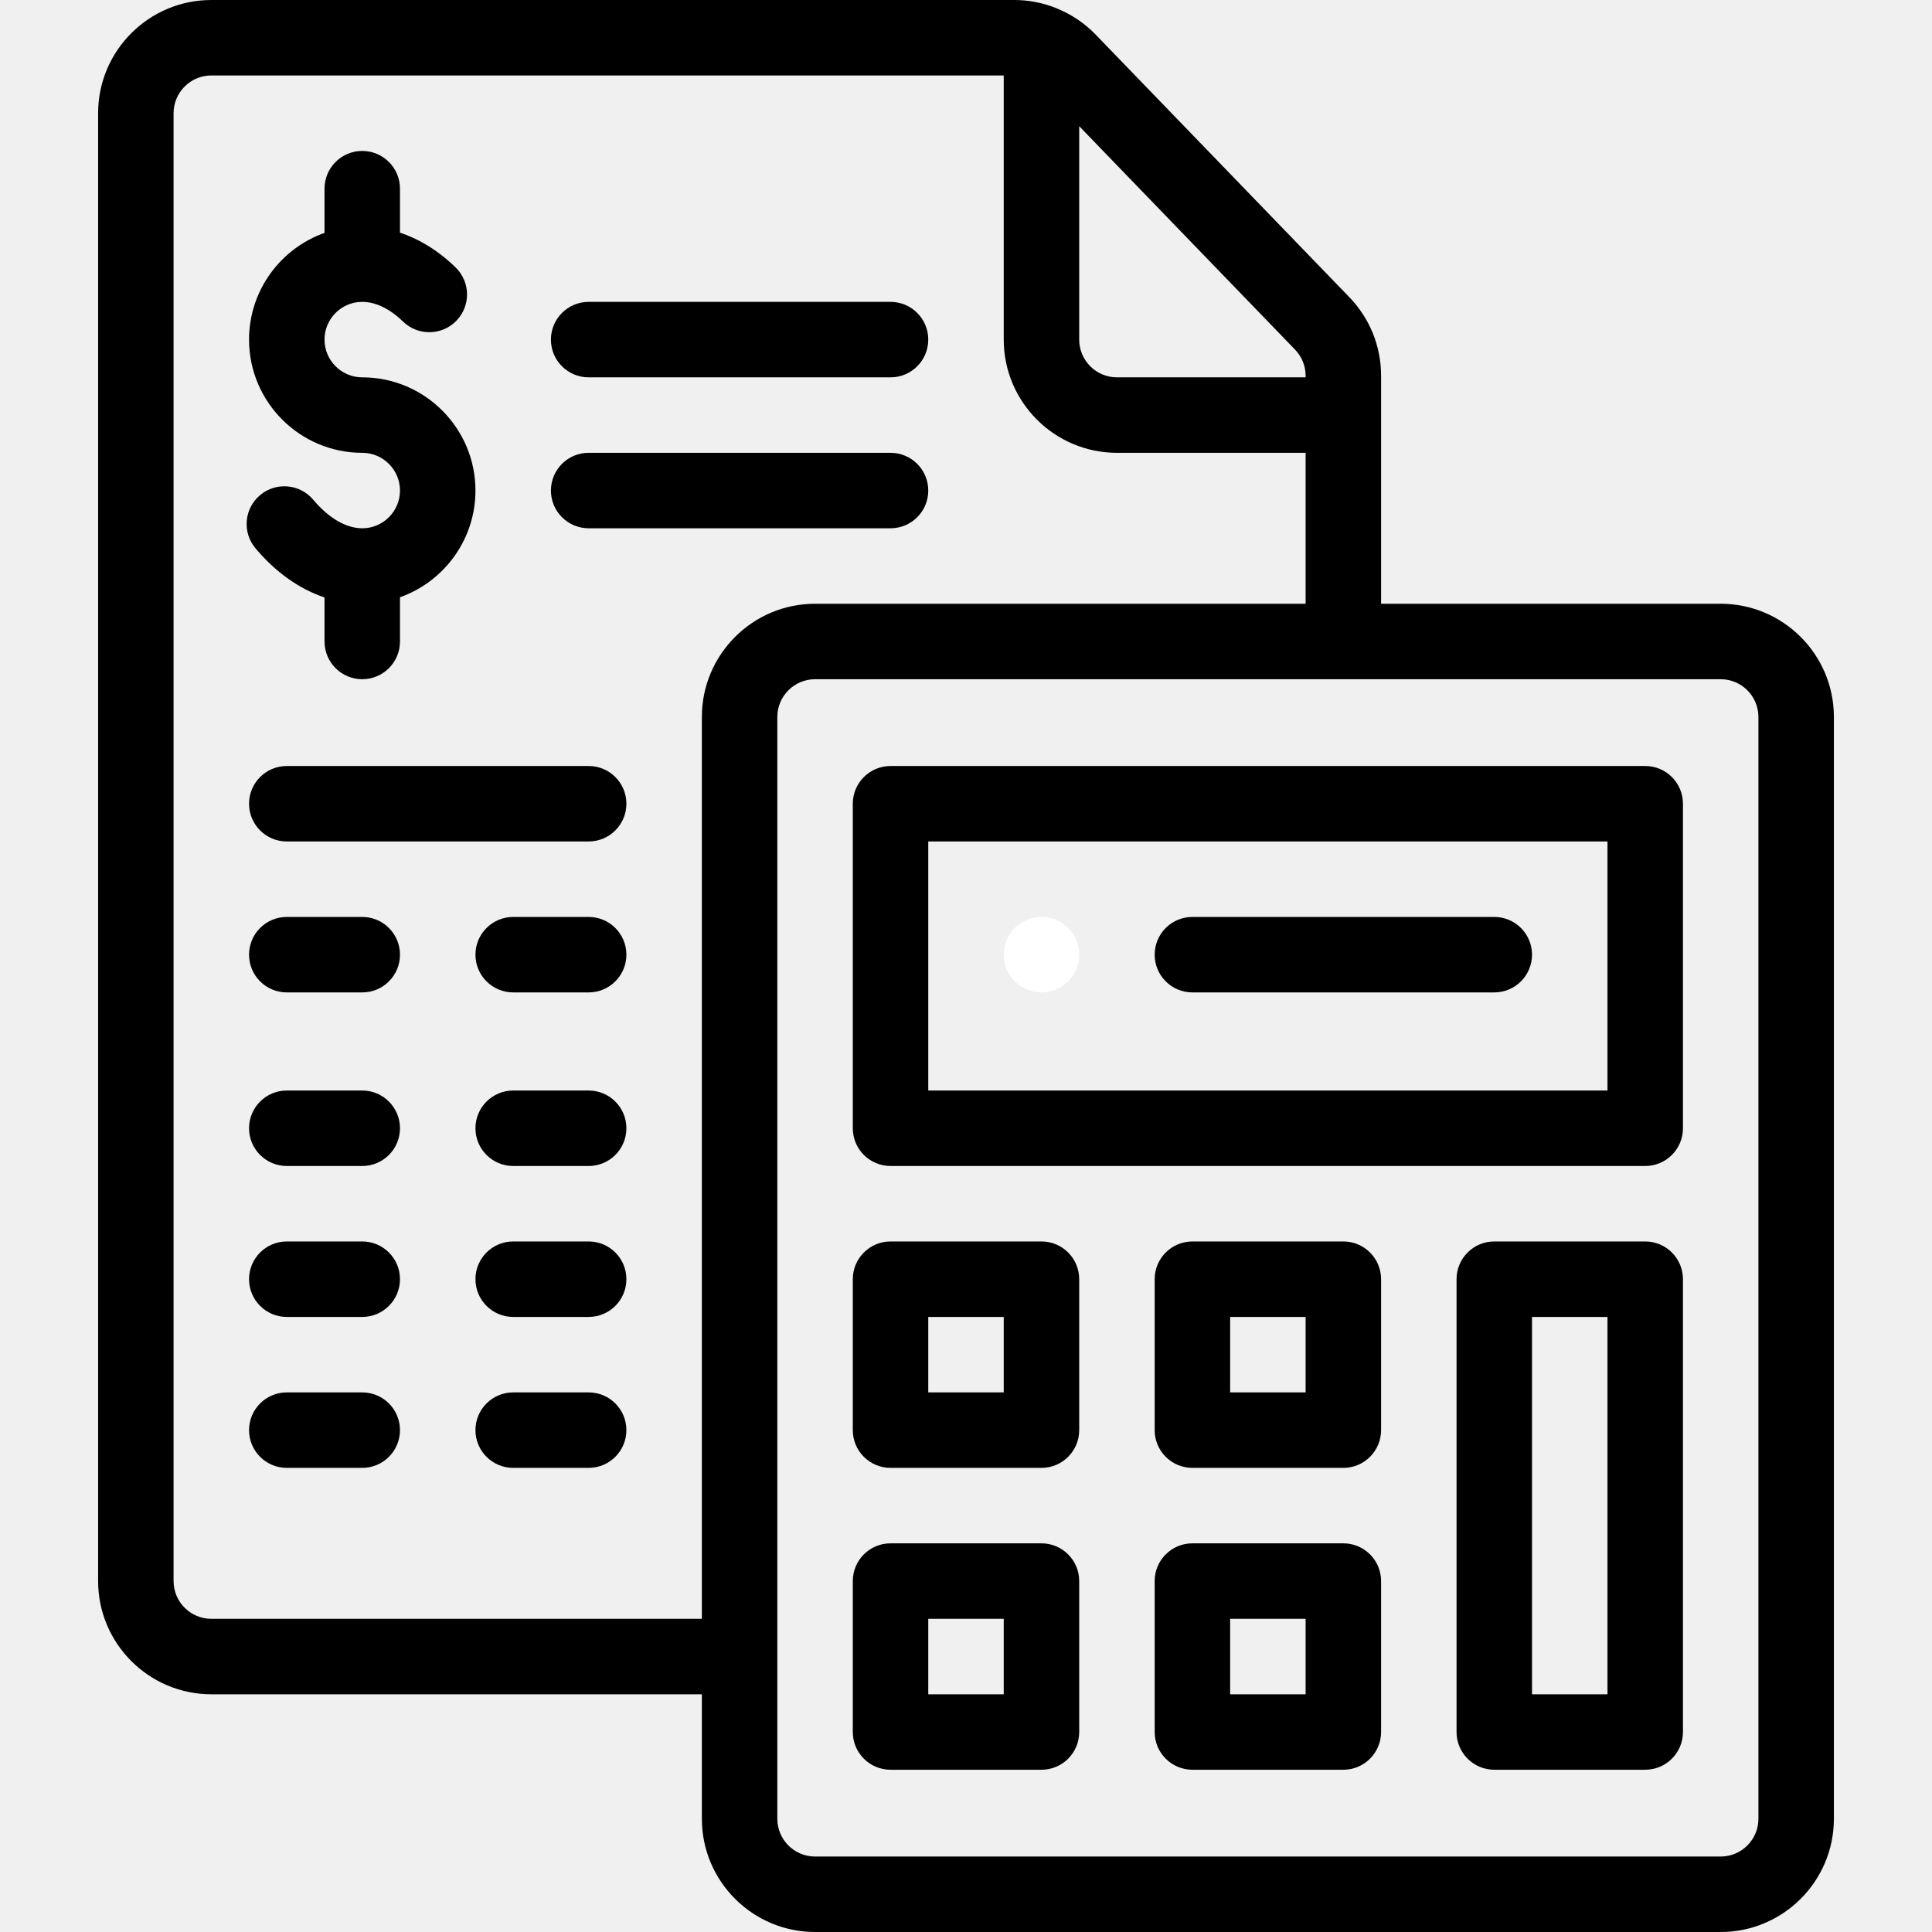
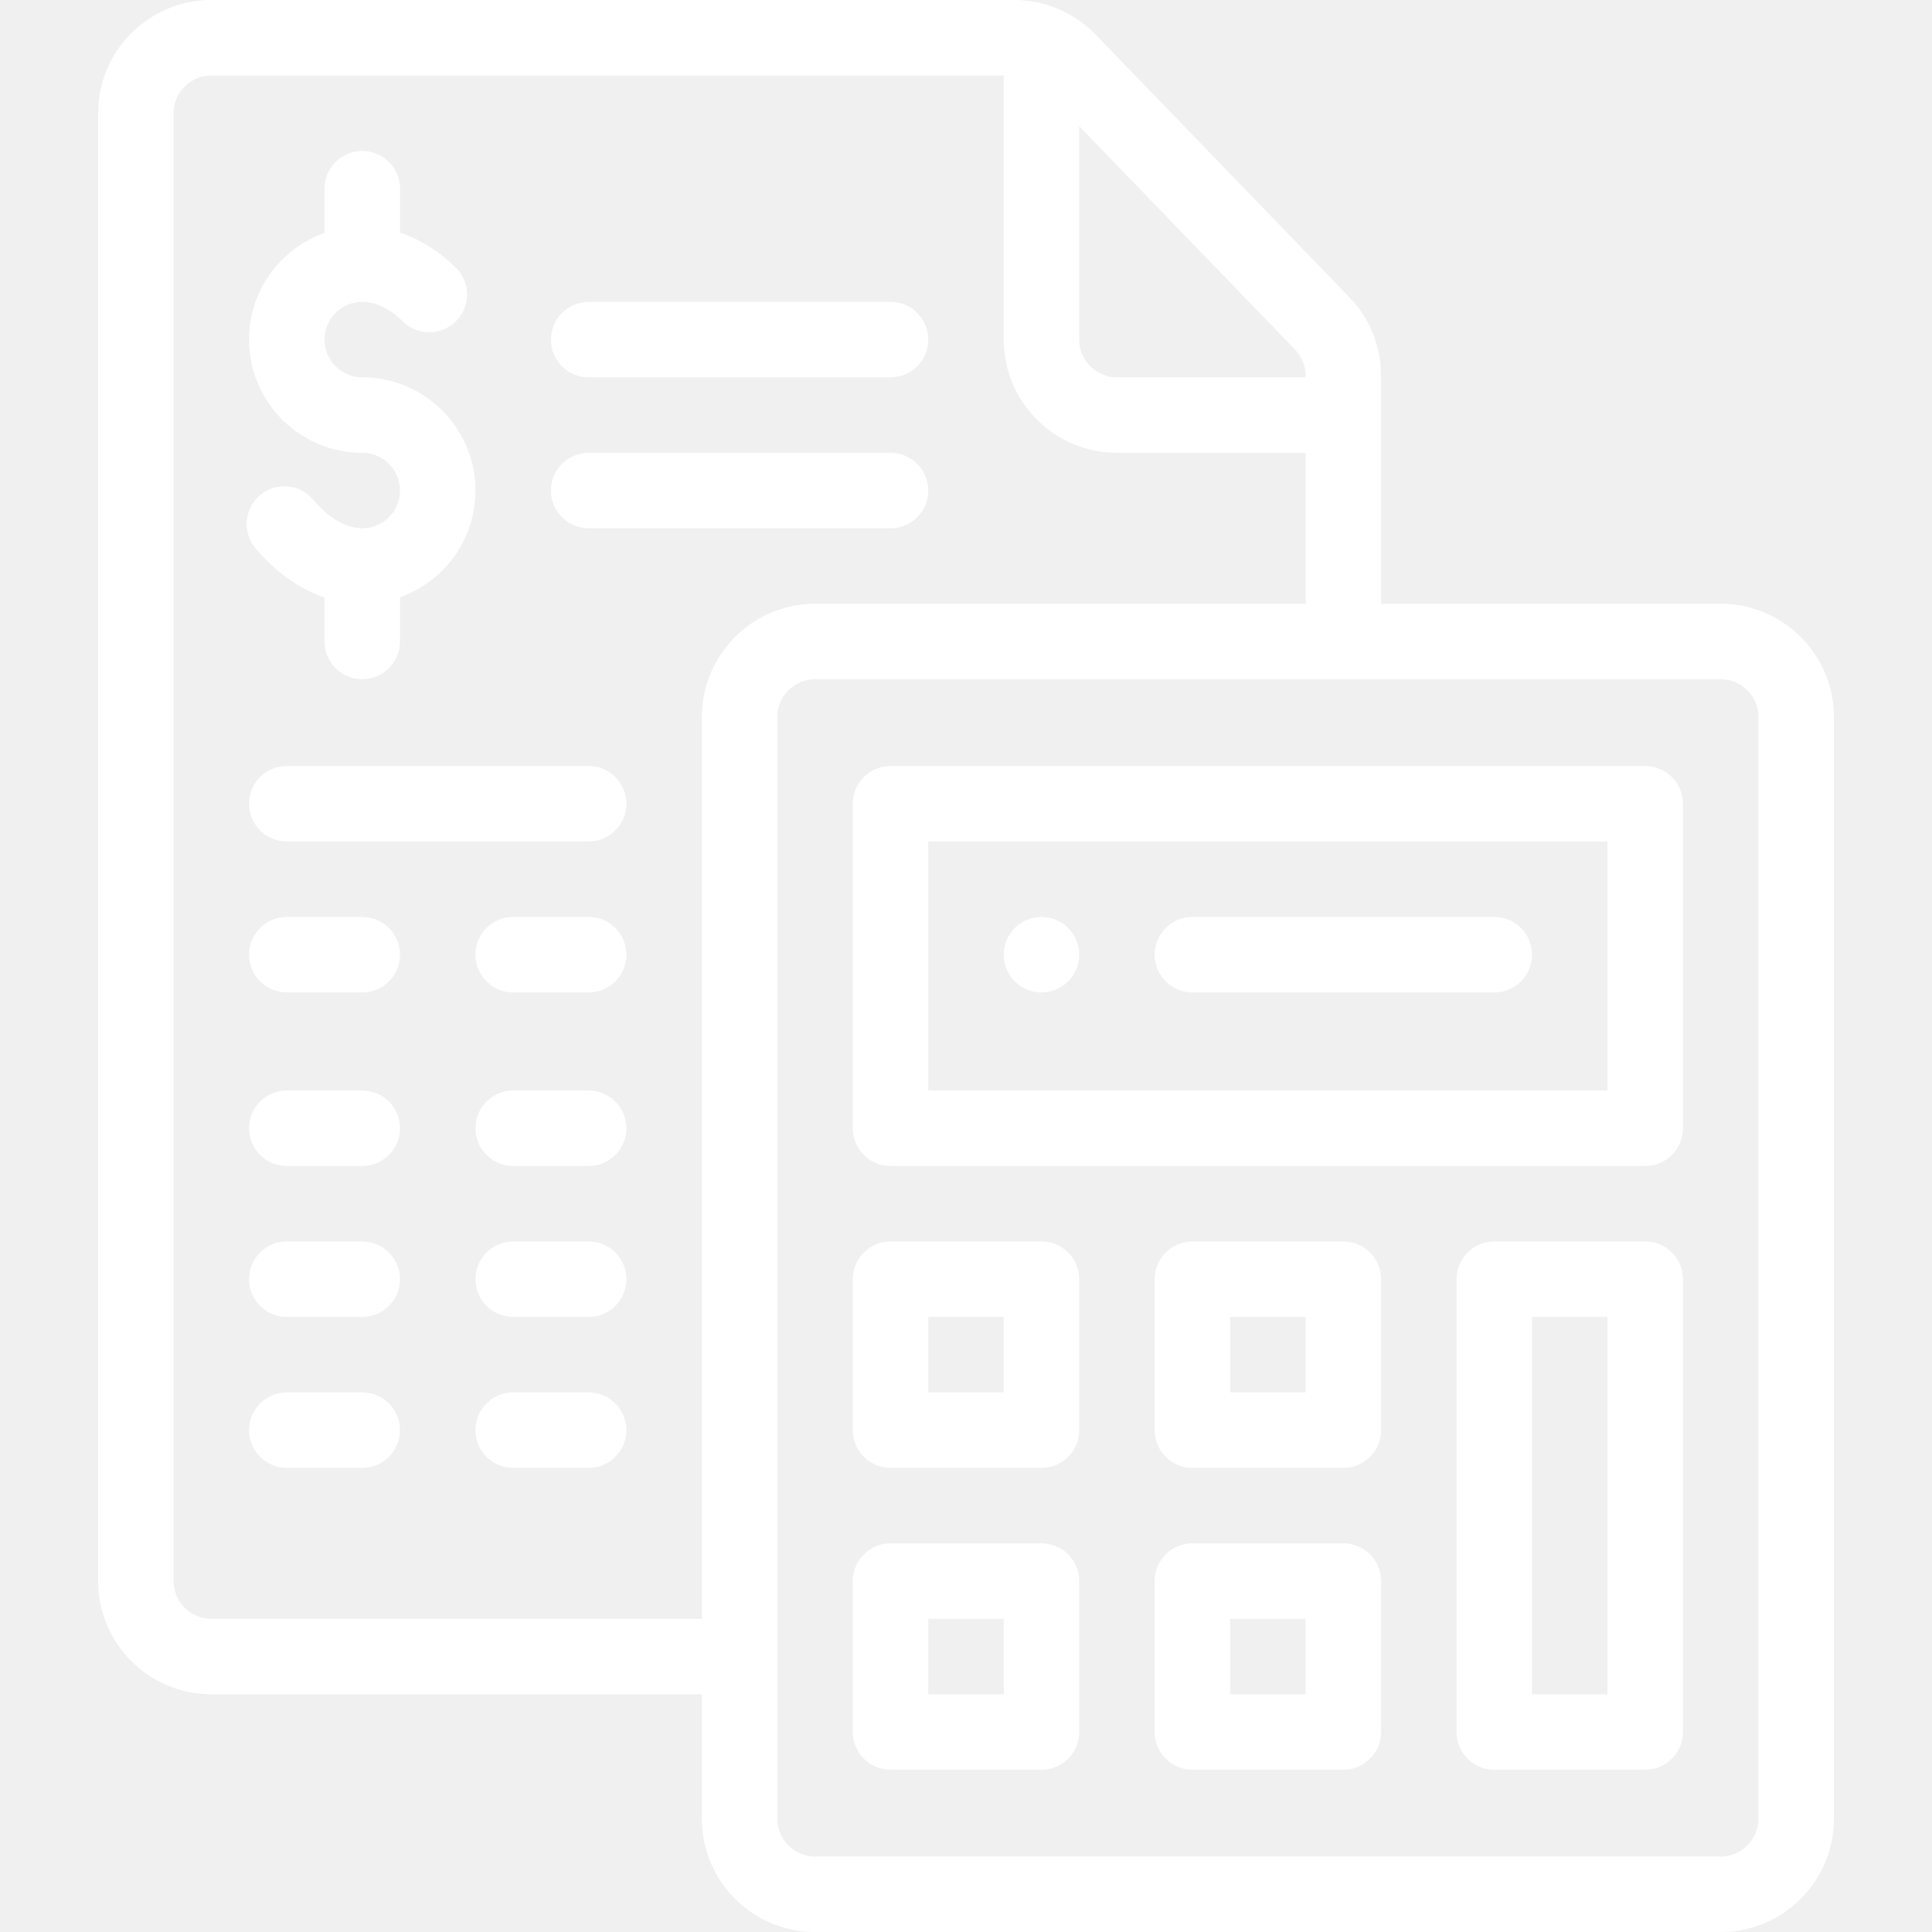
<svg xmlns="http://www.w3.org/2000/svg" id="Capa_1" style="enable-background:new 0 0 512 512;" version="1.1" viewBox="0 0 512 512" xml:space="preserve">
  <g>
    <g>
      <path fill="white" d="M276,243c-5.52,0-10,4.48-10,10s4.48,10,10,10c5.52,0,10-4.48,10-10C286,247.48,281.52,243,276,243z" />
    </g>
  </g>
  <g>
    <g>
-       <path d="M96,100c-5.514,0-10-4.486-10-10s4.486-10,10-10c3.542,0,7.283,1.808,10.816,5.227c3.969,3.841,10.301,3.735,14.14-0.232    c3.84-3.97,3.736-10.3-0.233-14.141c-5.075-4.911-10.153-7.688-14.724-9.205V50c0-5.522-4.477-10-10-10s-10,4.478-10,10v11.72    C74.361,65.848,66,76.964,66,90c0,16.542,13.458,30,30,30c5.514,0,10,4.486,10,10s-4.486,10-10,10    c-4.273,0-8.885-2.687-12.986-7.564c-3.554-4.229-9.862-4.774-14.089-1.22c-4.228,3.554-4.773,9.862-1.219,14.089    c5.346,6.36,11.632,10.791,18.294,13.025V170c0,5.522,4.477,10,10,10s10-4.478,10-10v-11.72c11.639-4.128,20-15.243,20-28.28    C126,113.458,112.542,100,96,100z" />
+       <path fill="white" d="M96,100c-5.514,0-10-4.486-10-10s4.486-10,10-10c3.542,0,7.283,1.808,10.816,5.227c3.969,3.841,10.301,3.735,14.14-0.232    c3.84-3.97,3.736-10.3-0.233-14.141c-5.075-4.911-10.153-7.688-14.724-9.205V50c0-5.522-4.477-10-10-10s-10,4.478-10,10v11.72    C74.361,65.848,66,76.964,66,90c0,16.542,13.458,30,30,30c5.514,0,10,4.486,10,10s-4.486,10-10,10    c-4.273,0-8.885-2.687-12.986-7.564c-3.554-4.229-9.862-4.774-14.089-1.22c-4.228,3.554-4.773,9.862-1.219,14.089    c5.346,6.36,11.632,10.791,18.294,13.025V170c0,5.522,4.477,10,10,10s10-4.478,10-10v-11.72c11.639-4.128,20-15.243,20-28.28    C126,113.458,112.542,100,96,100z" />
    </g>
  </g>
  <g>
    <g>
-       <path d="M276,329h-40c-5.523,0-10,4.478-10,10v40c0,5.522,4.477,10,10,10h40c5.522,0,10-4.478,10-10v-40    C286,333.478,281.522,329,276,329z M266,369h-20v-20h20V369z" />
+       <path fill="white" d="M276,329h-40c-5.523,0-10,4.478-10,10v40c0,5.522,4.477,10,10,10h40c5.522,0,10-4.478,10-10v-40    C286,333.478,281.522,329,276,329z M266,369h-20v-20h20V369z" />
    </g>
  </g>
  <g>
    <g>
-       <path d="M356,329h-40c-5.522,0-10,4.478-10,10v40c0,5.522,4.478,10,10,10h40c5.522,0,10-4.478,10-10v-40    C366,333.478,361.522,329,356,329z M346,369h-20v-20h20V369z" />
+       <path fill="white" d="M356,329h-40c-5.522,0-10,4.478-10,10v40c0,5.522,4.478,10,10,10h40c5.522,0,10-4.478,10-10v-40    C366,333.478,361.522,329,356,329z M346,369h-20v-20h20V369z" />
    </g>
  </g>
  <g>
    <g>
-       <path d="M276,409h-40c-5.523,0-10,4.478-10,10v40c0,5.522,4.477,10,10,10h40c5.522,0,10-4.478,10-10v-40    C286,413.478,281.522,409,276,409z M266,449h-20v-20h20V449z" />
+       <path fill="white" d="M276,409h-40c-5.523,0-10,4.478-10,10v40c0,5.522,4.477,10,10,10h40c5.522,0,10-4.478,10-10v-40    C286,413.478,281.522,409,276,409z M266,449h-20v-20h20V449z" />
    </g>
  </g>
  <g>
    <g>
-       <path d="M356,409h-40c-5.522,0-10,4.478-10,10v40c0,5.522,4.478,10,10,10h40c5.522,0,10-4.478,10-10v-40    C366,413.478,361.522,409,356,409z M346,449h-20v-20h20V449z" />
+       <path fill="white" d="M356,409h-40c-5.522,0-10,4.478-10,10v40c0,5.522,4.478,10,10,10h40c5.522,0,10-4.478,10-10v-40    C366,413.478,361.522,409,356,409z M346,449h-20v-20h20V449z" />
    </g>
  </g>
  <g>
    <g>
-       <path d="M436,329h-40c-5.522,0-10,4.478-10,10v120c0,5.522,4.478,10,10,10h40c5.522,0,10-4.478,10-10V339    C446,333.478,441.522,329,436,329z M426,449h-20V349h20V449z" />
+       <path fill="white" d="M436,329h-40c-5.522,0-10,4.478-10,10v120c0,5.522,4.478,10,10,10h40c5.522,0,10-4.478,10-10V339    C446,333.478,441.522,329,436,329z M426,449h-20V349h20V449z" />
    </g>
  </g>
  <g>
    <g>
-       <path d="M436,203H236c-5.523,0-10,4.478-10,10v86c0,5.522,4.477,10,10,10h200c5.522,0,10-4.478,10-10v-86    C446,207.478,441.522,203,436,203z M426,289H246v-66h180V289z" />
+       <path fill="white" d="M436,203H236c-5.523,0-10,4.478-10,10v86c0,5.522,4.477,10,10,10h200c5.522,0,10-4.478,10-10v-86    C446,207.478,441.522,203,436,203z M426,289H246v-66h180V289z" />
    </g>
  </g>
  <g>
    <g>
-       <path d="M456,160h-90V99.59c0-7.829-2.996-15.235-8.428-20.848L290.339,9.148c-2.891-2.99-6.444-5.374-10.26-6.918    c-0.136-0.061-0.274-0.117-0.413-0.172c-0.009-0.004-0.019-0.008-0.028-0.012C276.163,0.688,272.503,0,268.76,0H56    C39.458,0,26,13.458,26,30v389c0,16.542,13.458,30,30,30h130v33c0,16.542,13.458,30,30,30h240c16.542,0,30-13.458,30-30V190    C486,173.458,472.542,160,456,160z M286,33.442l57.195,59.204C345.004,94.515,346,96.98,346,99.59V100h-50    c-5.514,0-10-4.486-10-10V33.442z M186,190v239H56c-5.514,0-10-4.486-10-10V30c0-5.514,4.486-10,10-10h210v70    c0,16.542,13.458,30,30,30h50v40H216C199.458,160,186,173.458,186,190z M466,482c0,5.514-4.486,10-10,10H216    c-5.514,0-10-4.486-10-10V190c0-5.514,4.486-10,10-10h240c5.514,0,10,4.486,10,10V482z" />
+       <path fill="white" d="M456,160h-90V99.59c0-7.829-2.996-15.235-8.428-20.848L290.339,9.148c-2.891-2.99-6.444-5.374-10.26-6.918    c-0.136-0.061-0.274-0.117-0.413-0.172c-0.009-0.004-0.019-0.008-0.028-0.012C276.163,0.688,272.503,0,268.76,0H56    C39.458,0,26,13.458,26,30v389c0,16.542,13.458,30,30,30h130v33c0,16.542,13.458,30,30,30h240c16.542,0,30-13.458,30-30V190    C486,173.458,472.542,160,456,160z M286,33.442l57.195,59.204C345.004,94.515,346,96.98,346,99.59V100h-50    c-5.514,0-10-4.486-10-10V33.442z M186,190v239H56c-5.514,0-10-4.486-10-10V30c0-5.514,4.486-10,10-10h210v70    c0,16.542,13.458,30,30,30h50v40H216C199.458,160,186,173.458,186,190z M466,482c0,5.514-4.486,10-10,10H216    c-5.514,0-10-4.486-10-10V190c0-5.514,4.486-10,10-10h240c5.514,0,10,4.486,10,10V482z" />
    </g>
  </g>
  <g>
    <g>
-       <path d="M396,243h-80c-5.522,0-10,4.478-10,10c0,5.522,4.478,10,10,10h80c5.522,0,10-4.478,10-10C406,247.478,401.522,243,396,243    z" />
+       <path fill="white" d="M396,243h-80c-5.522,0-10,4.478-10,10c0,5.522,4.478,10,10,10h80c5.522,0,10-4.478,10-10C406,247.478,401.522,243,396,243    z" />
    </g>
  </g>
  <g>
    <g>
-       <path d="M236,120h-80c-5.523,0-10,4.478-10,10c0,5.522,4.477,10,10,10h80c5.522,0,10-4.478,10-10C246,124.478,241.522,120,236,120    z" />
+       <path fill="white" d="M236,120h-80c-5.523,0-10,4.478-10,10c0,5.522,4.477,10,10,10h80c5.522,0,10-4.478,10-10C246,124.478,241.522,120,236,120    z" />
    </g>
  </g>
  <g>
    <g>
-       <path d="M236,80h-80c-5.523,0-10,4.478-10,10c0,5.522,4.477,10,10,10h80c5.522,0,10-4.478,10-10C246,84.478,241.522,80,236,80z" />
+       <path fill="white" d="M236,80h-80c-5.523,0-10,4.478-10,10c0,5.522,4.477,10,10,10h80c5.522,0,10-4.478,10-10C246,84.478,241.522,80,236,80z" />
    </g>
  </g>
  <g>
    <g>
-       <path d="M156,203H76c-5.523,0-10,4.478-10,10c0,5.522,4.477,10,10,10h80c5.523,0,10-4.478,10-10C166,207.478,161.523,203,156,203z    " />
+       <path fill="white" d="M156,203H76c-5.523,0-10,4.478-10,10c0,5.522,4.477,10,10,10h80c5.523,0,10-4.478,10-10C166,207.478,161.523,203,156,203z    " />
    </g>
  </g>
  <g>
    <g>
-       <path d="M96,243H76c-5.523,0-10,4.478-10,10c0,5.522,4.477,10,10,10h20c5.523,0,10-4.478,10-10C106,247.478,101.523,243,96,243z" />
+       <path fill="white" d="M96,243H76c-5.523,0-10,4.478-10,10c0,5.522,4.477,10,10,10h20c5.523,0,10-4.478,10-10C106,247.478,101.523,243,96,243z" />
    </g>
  </g>
  <g>
    <g>
-       <path d="M156,243h-20c-5.523,0-10,4.478-10,10c0,5.522,4.477,10,10,10h20c5.523,0,10-4.478,10-10C166,247.478,161.523,243,156,243    z" />
+       <path fill="white" d="M156,243h-20c-5.523,0-10,4.478-10,10c0,5.522,4.477,10,10,10h20c5.523,0,10-4.478,10-10C166,247.478,161.523,243,156,243    z" />
    </g>
  </g>
  <g>
    <g>
-       <path d="M96,289H76c-5.523,0-10,4.478-10,10c0,5.522,4.477,10,10,10h20c5.523,0,10-4.478,10-10C106,293.478,101.523,289,96,289z" />
+       <path fill="white" d="M96,289H76c-5.523,0-10,4.478-10,10c0,5.522,4.477,10,10,10h20c5.523,0,10-4.478,10-10C106,293.478,101.523,289,96,289z" />
    </g>
  </g>
  <g>
    <g>
-       <path d="M156,289h-20c-5.523,0-10,4.478-10,10c0,5.522,4.477,10,10,10h20c5.523,0,10-4.478,10-10C166,293.478,161.523,289,156,289    z" />
+       <path fill="white" d="M156,289h-20c-5.523,0-10,4.478-10,10c0,5.522,4.477,10,10,10h20c5.523,0,10-4.478,10-10C166,293.478,161.523,289,156,289    z" />
    </g>
  </g>
  <g>
    <g>
-       <path d="M96,329H76c-5.523,0-10,4.478-10,10c0,5.522,4.477,10,10,10h20c5.523,0,10-4.478,10-10C106,333.478,101.523,329,96,329z" />
+       <path fill="white" d="M96,329H76c-5.523,0-10,4.478-10,10c0,5.522,4.477,10,10,10h20c5.523,0,10-4.478,10-10C106,333.478,101.523,329,96,329z" />
    </g>
  </g>
  <g>
    <g>
-       <path d="M156,329h-20c-5.523,0-10,4.478-10,10c0,5.522,4.477,10,10,10h20c5.523,0,10-4.478,10-10C166,333.478,161.523,329,156,329    z" />
+       <path fill="white" d="M156,329h-20c-5.523,0-10,4.478-10,10c0,5.522,4.477,10,10,10h20c5.523,0,10-4.478,10-10C166,333.478,161.523,329,156,329    z" />
    </g>
  </g>
  <g>
    <g>
-       <path d="M96,369H76c-5.523,0-10,4.478-10,10c0,5.522,4.477,10,10,10h20c5.523,0,10-4.478,10-10C106,373.478,101.523,369,96,369z" />
+       <path fill="white" d="M96,369H76c-5.523,0-10,4.478-10,10c0,5.522,4.477,10,10,10h20c5.523,0,10-4.478,10-10C106,373.478,101.523,369,96,369z" />
    </g>
  </g>
  <g>
    <g>
-       <path d="M156,369h-20c-5.523,0-10,4.478-10,10c0,5.522,4.477,10,10,10h20c5.523,0,10-4.478,10-10C166,373.478,161.523,369,156,369    z" />
+       <path fill="white" d="M156,369h-20c-5.523,0-10,4.478-10,10c0,5.522,4.477,10,10,10h20c5.523,0,10-4.478,10-10C166,373.478,161.523,369,156,369    z" />
    </g>
  </g>
  <g />
  <g />
  <g />
  <g />
  <g />
  <g />
  <g />
  <g />
  <g />
  <g />
  <g />
  <g />
  <g />
  <g />
  <g />
</svg>
